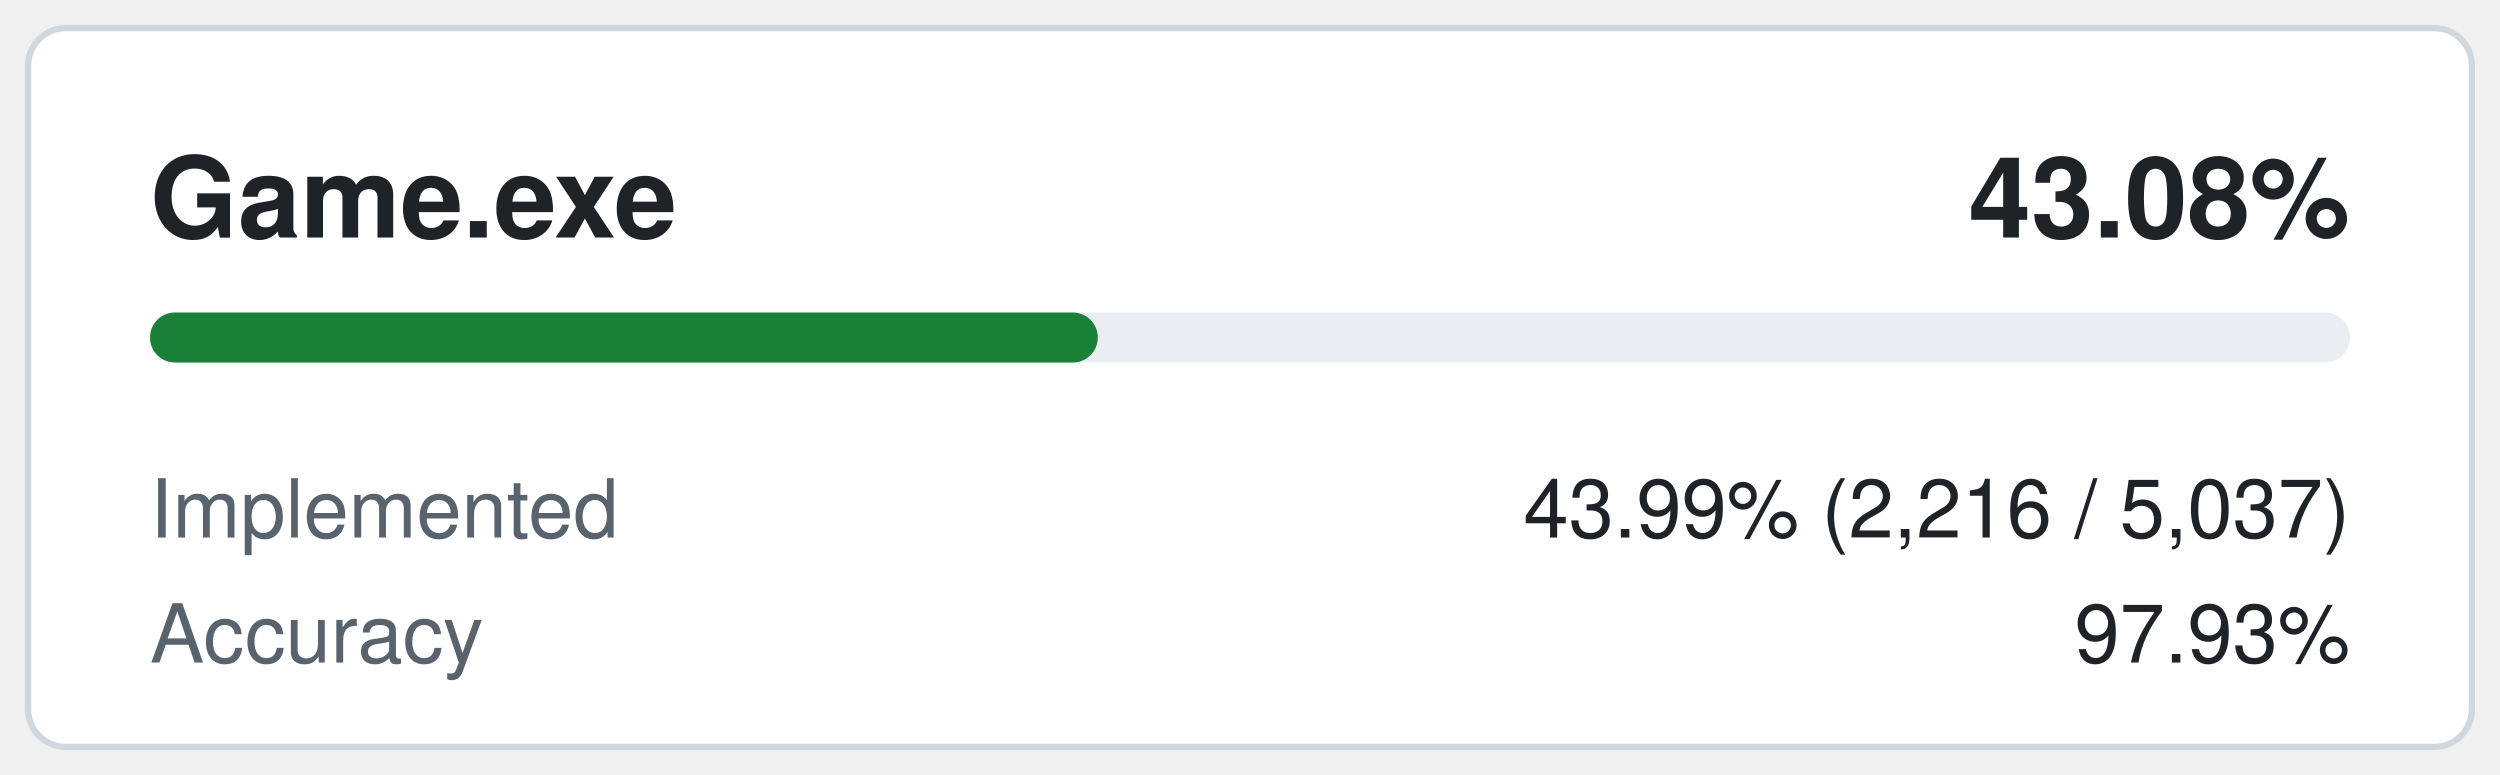
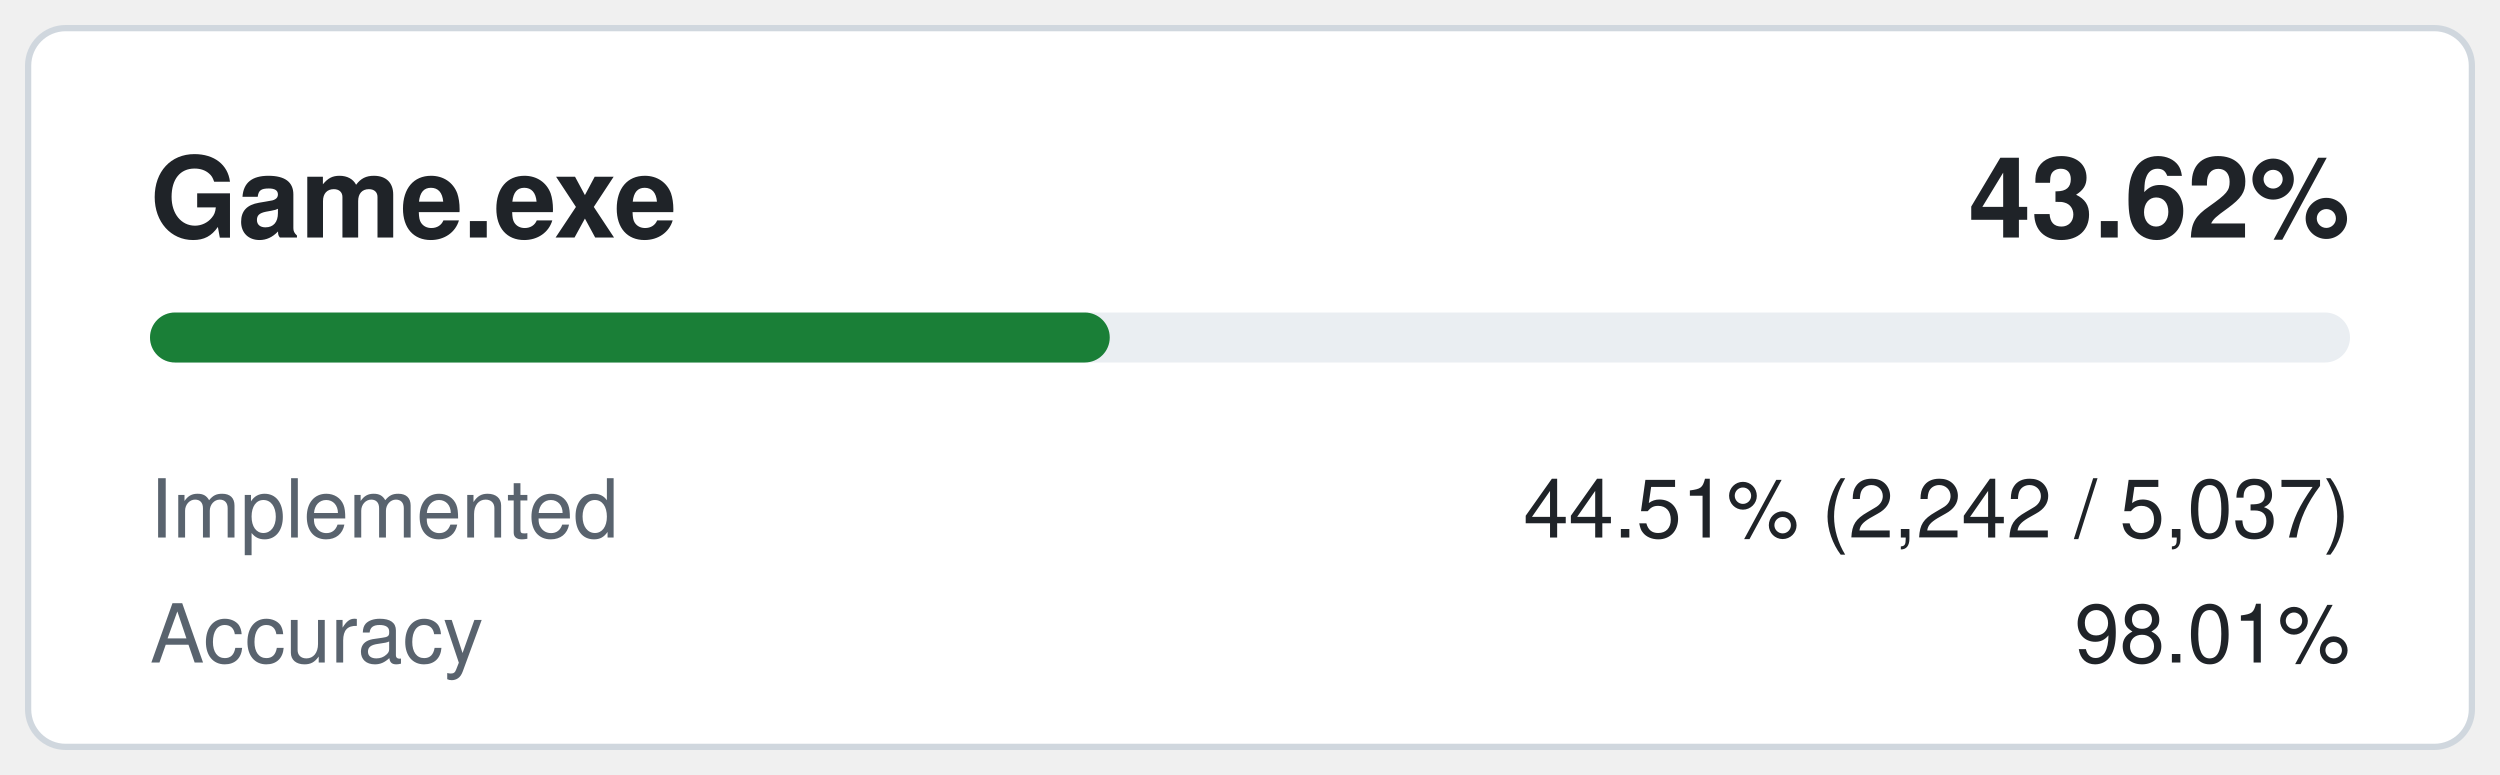
- <svg xmlns="http://www.w3.org/2000/svg" width="400" height="124" viewBox="0 0 400 124" role="img" aria-label="Game.exe: 43.08% decompiled">
+ <svg xmlns="http://www.w3.org/2000/svg" width="400" height="124" viewBox="0 0 400 124" role="img" aria-label="Game.exe: 43.62% decompiled">
  <style>
  .card { fill: #ffffff; stroke: #d0d7de; }
  .track { fill: #eaeef2; }
  .bar { fill: #1a7f37; }
  text { font-family: -apple-system, BlinkMacSystemFont, "Segoe UI", Helvetica, Arial, sans-serif; fill: #1f2328; font-variant-numeric: tabular-nums; }
  .muted { fill: #59636e; }
  @media (prefers-color-scheme: dark) {
    .card { fill: #0d1117; stroke: #3d444d; }
    .track { fill: #262c36; }
    .bar { fill: #3fb950; }
    text { fill: #f0f6fc; }
    .muted { fill: #9198a1; }
  }
</style>
  <rect class="card" x="4.5" y="4.5" width="391" height="115" rx="6" />
  <text x="24" y="38" font-size="18" font-weight="600">Game.exe</text>
-   <text x="376" y="38" font-size="18" font-weight="600" text-anchor="end">43.08%</text>
+   <text x="376" y="38" font-size="18" font-weight="600" text-anchor="end">43.62%</text>
  <rect class="track" x="24" y="50" width="352" height="8" rx="4" />
-   <rect class="bar" x="24" y="50" width="151.65" height="8" rx="4" />
+   <rect class="bar" x="24" y="50" width="153.56" height="8" rx="4" />
  <text class="muted" x="24" y="86" font-size="13">Implemented</text>
-   <text x="376" y="86" font-size="13" text-anchor="end">43.99% (2,216 / 5,037)</text>
+   <text x="376" y="86" font-size="13" text-anchor="end">44.51% (2,242 / 5,037)</text>
  <text class="muted" x="24" y="106" font-size="13">Accuracy</text>
-   <text x="376" y="106" font-size="13" text-anchor="end">97.93%</text>
+   <text x="376" y="106" font-size="13" text-anchor="end">98.01%</text>
</svg>
